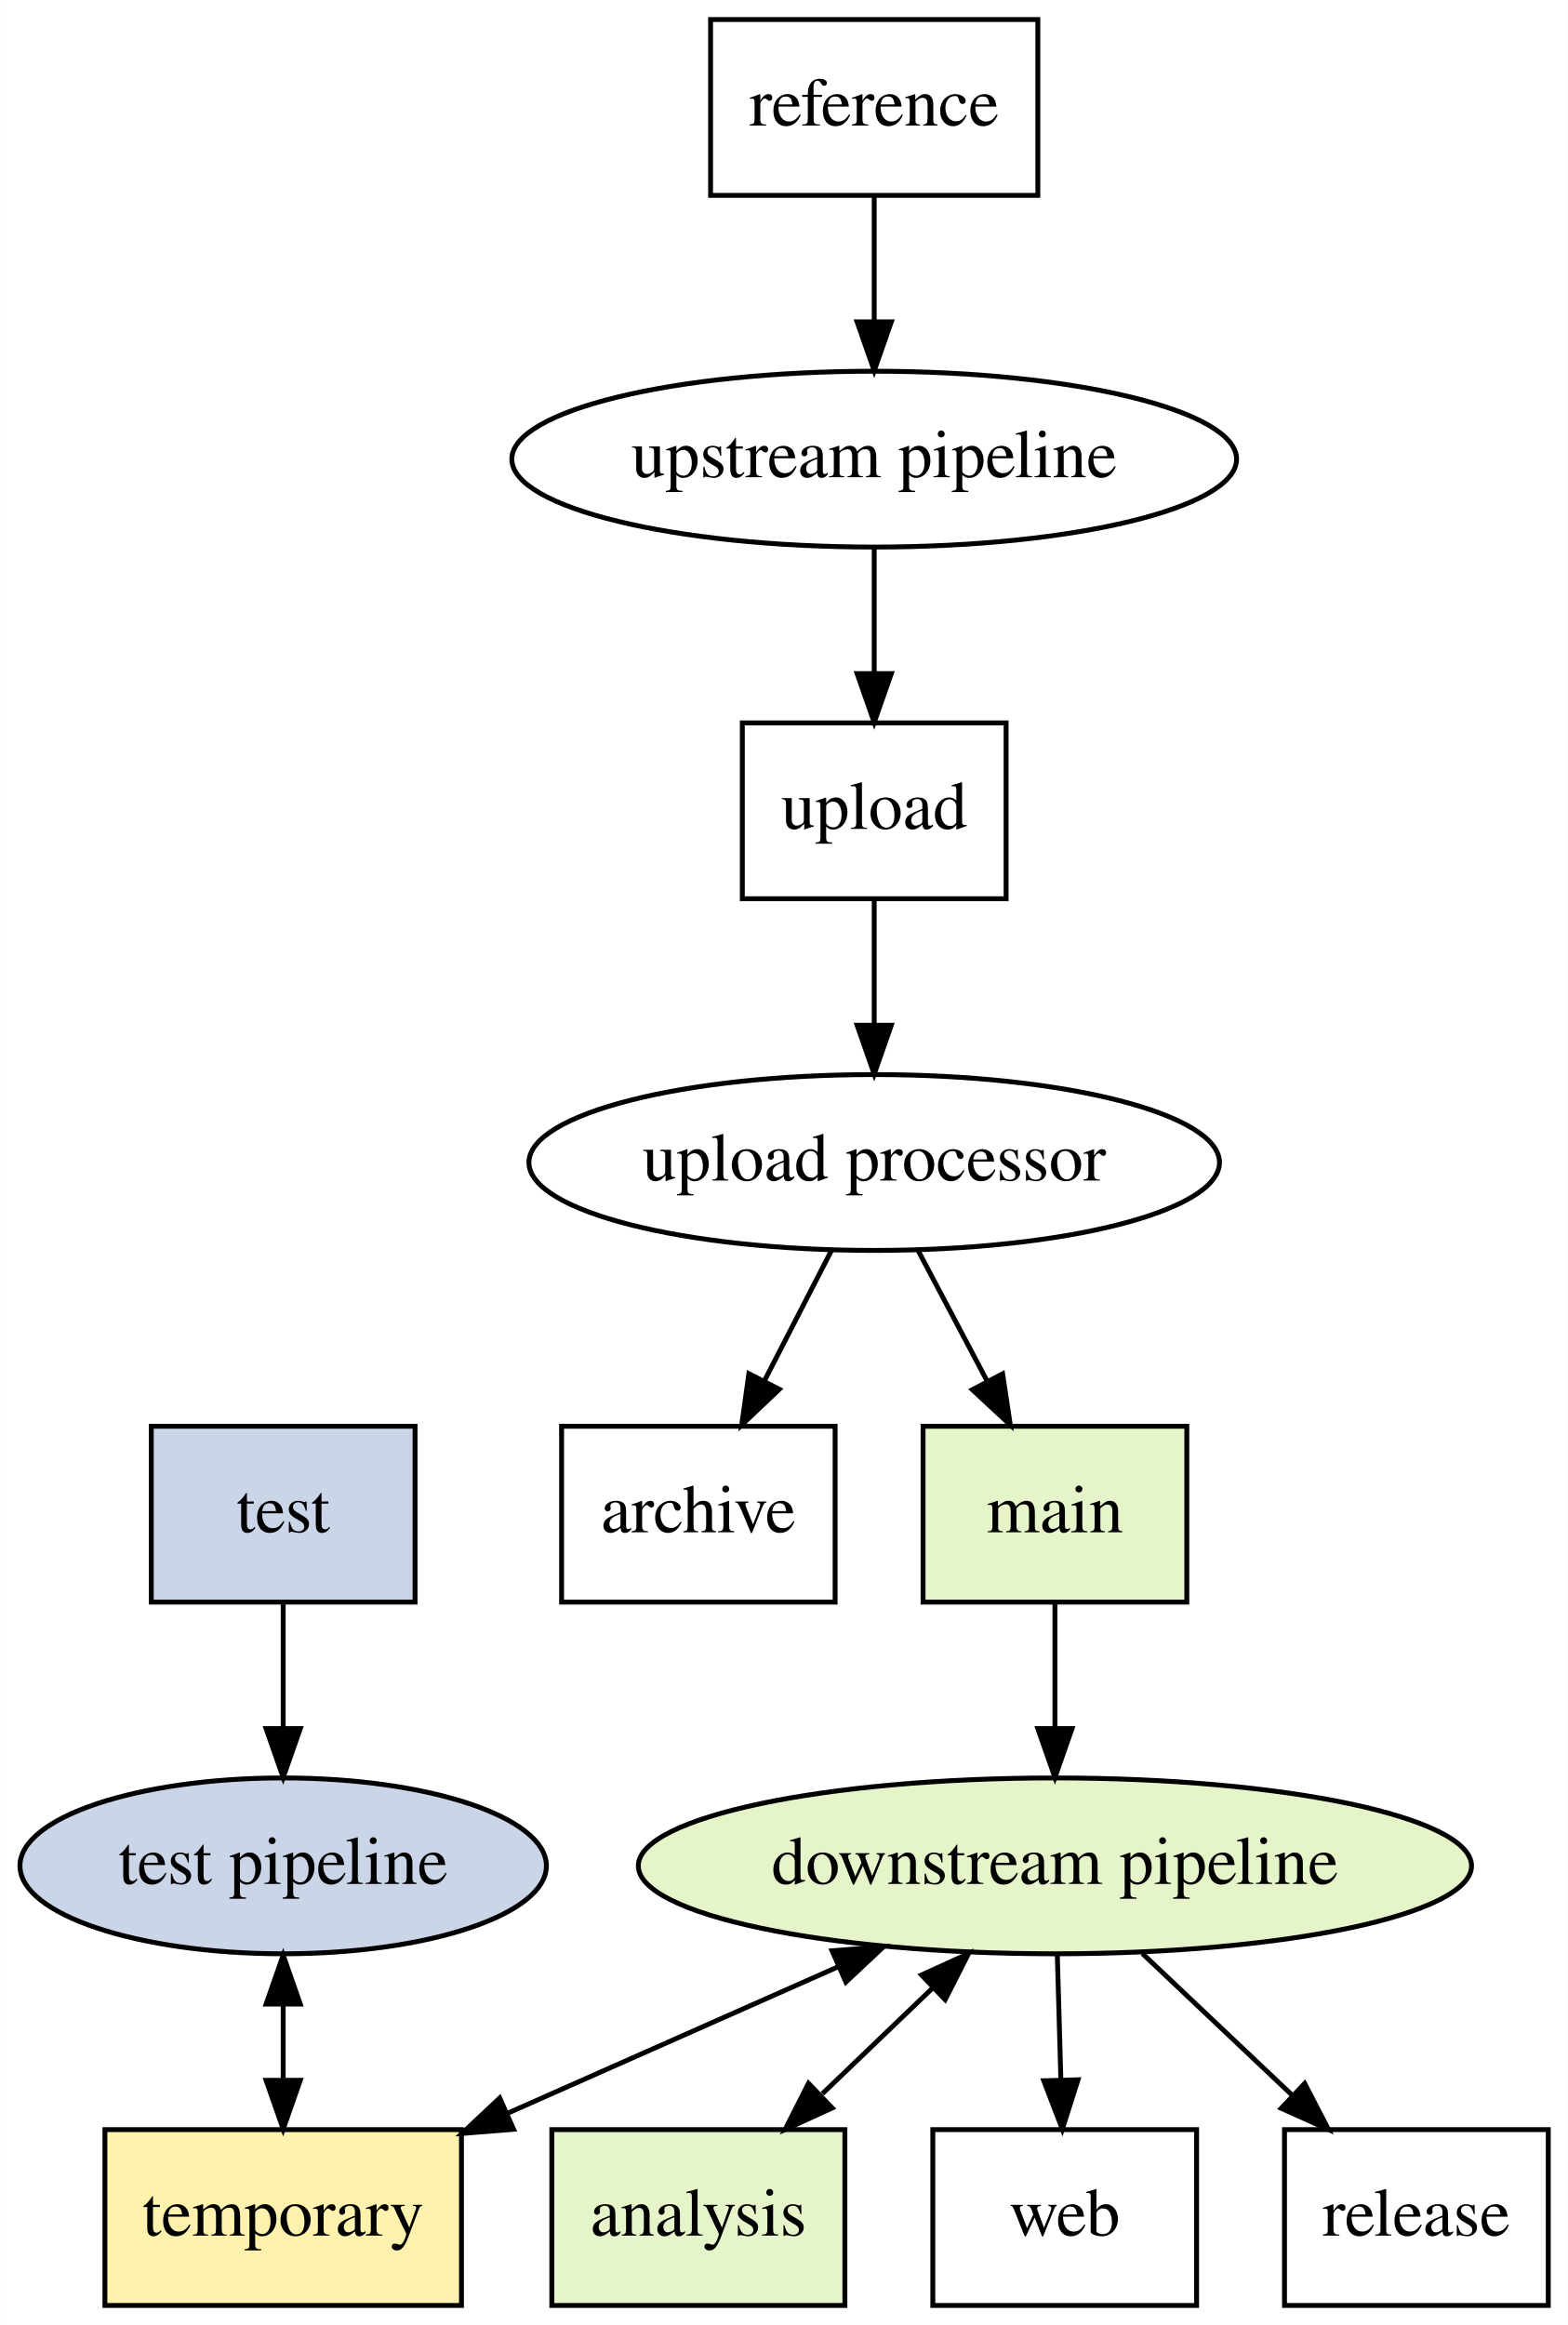
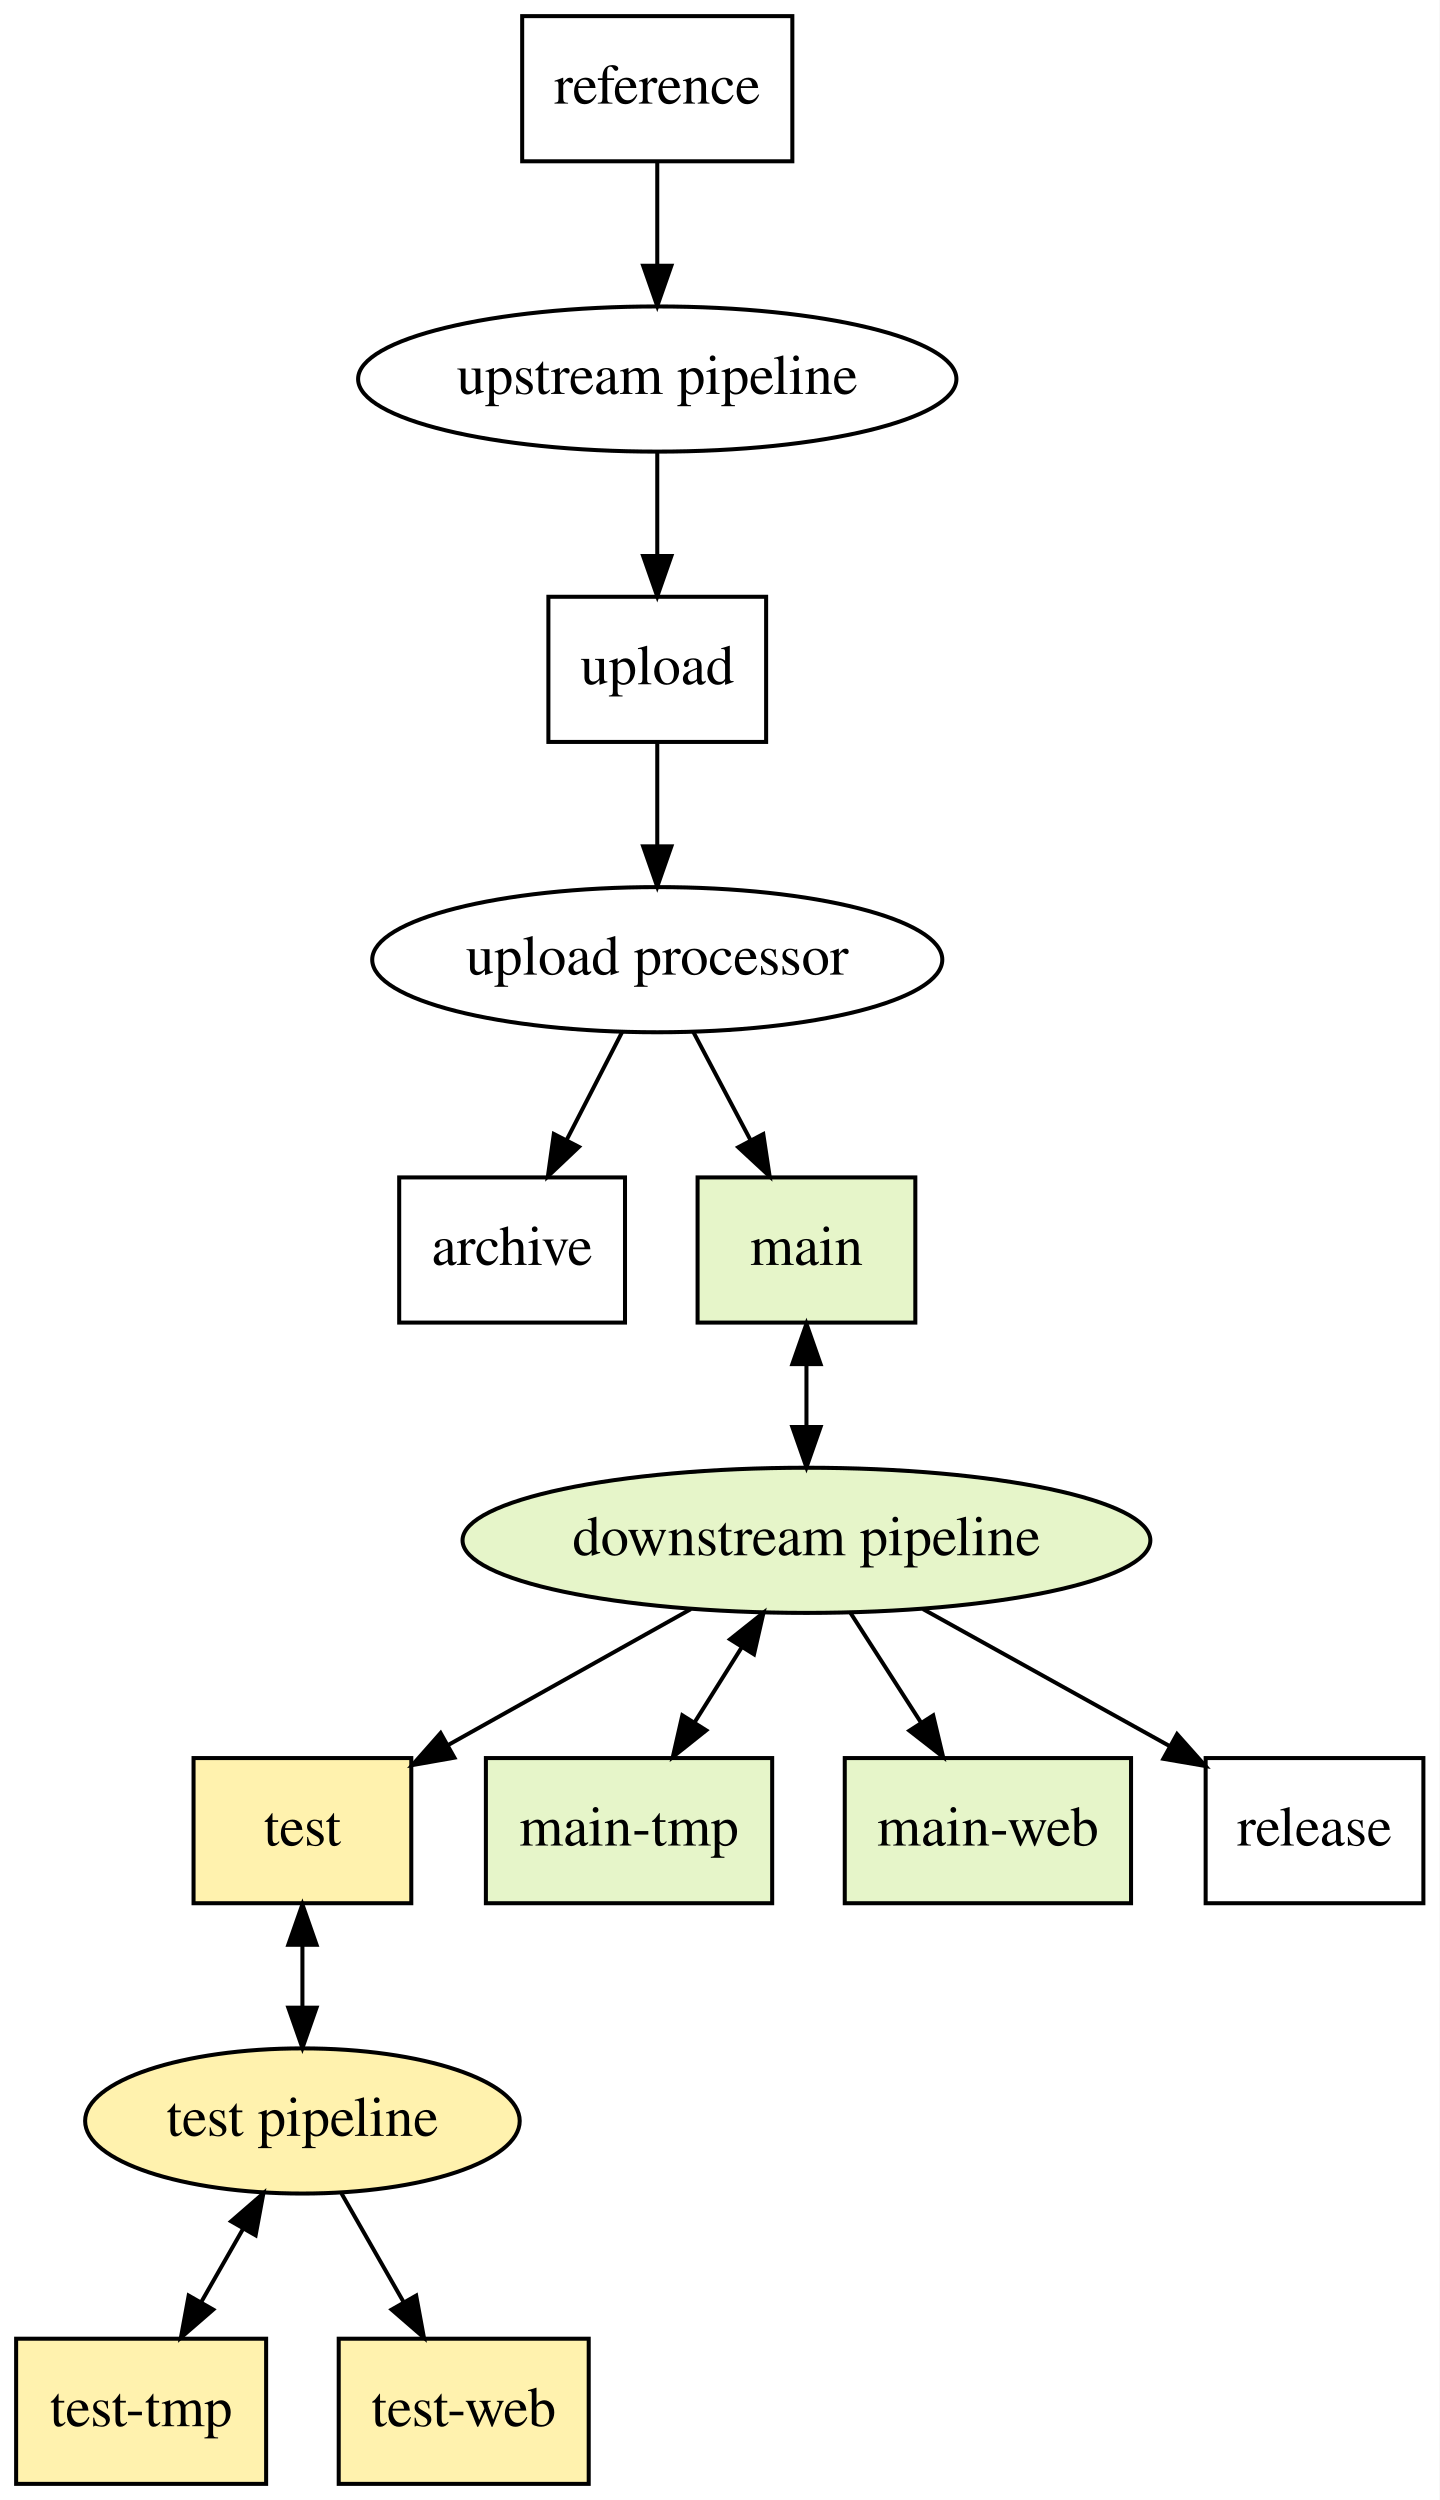
- <svg xmlns="http://www.w3.org/2000/svg" width="321pt" height="476pt" viewBox="0.00 0.00 320.95 476.00">
-   <g id="graph0" class="graph" transform="scale(1 1) rotate(0) translate(4 472)">
-     <polygon fill="white" stroke="transparent" points="-4,4 -4,-472 316.95,-472 316.95,4 -4,4" />
+ <svg xmlns="http://www.w3.org/2000/svg" width="357pt" height="620pt" viewBox="0.00 0.00 357.00 620.00">
+   <g id="graph0" class="graph" transform="scale(1 1) rotate(0) translate(4 616)">
+     <polygon fill="white" stroke="transparent" points="-4,4 -4,-616 353,-616 353,4 -4,4" />
    <g id="node1" class="node">
-       <ellipse fill="white" stroke="black" cx="174.95" cy="-378" rx="74.19" ry="18" />
-       <text text-anchor="middle" x="174.95" y="-374.3" font-family="Times,serif" font-size="14.00">upstream pipeline</text>
+       <ellipse fill="white" stroke="black" cx="159" cy="-522" rx="74.19" ry="18" />
+       <text text-anchor="middle" x="159" y="-518.3" font-family="Times,serif" font-size="14.00">upstream pipeline</text>
    </g>
    <g id="node6" class="node">
-       <polygon fill="white" stroke="black" points="201.95,-324 147.95,-324 147.95,-288 201.95,-288 201.95,-324" />
-       <text text-anchor="middle" x="174.95" y="-302.3" font-family="Times,serif" font-size="14.00">upload</text>
+       <polygon fill="white" stroke="black" points="186,-468 132,-468 132,-432 186,-432 186,-468" />
+       <text text-anchor="middle" x="159" y="-446.3" font-family="Times,serif" font-size="14.00">upload</text>
    </g>
    <g id="edge2" class="edge">
-       <path fill="none" stroke="black" d="M174.95,-359.7C174.95,-351.98 174.95,-342.71 174.95,-334.11" />
-       <polygon fill="black" stroke="black" points="178.45,-334.1 174.95,-324.1 171.45,-334.1 178.45,-334.1" />
+       <path fill="none" stroke="black" d="M159,-503.7C159,-495.98 159,-486.71 159,-478.11" />
+       <polygon fill="black" stroke="black" points="162.5,-478.1 159,-468.1 155.5,-478.1 162.5,-478.1" />
    </g>
    <g id="node2" class="node">
-       <ellipse fill="#e6f5c9" stroke="black" cx="211.95" cy="-90" rx="85.29" ry="18" />
-       <text text-anchor="middle" x="211.95" y="-86.3" font-family="Times,serif" font-size="14.00">downstream pipeline</text>
+       <ellipse fill="#e6f5c9" stroke="black" cx="196" cy="-234" rx="85.29" ry="18" />
+       <text text-anchor="middle" x="196" y="-230.3" font-family="Times,serif" font-size="14.00">downstream pipeline</text>
+     </g>
+     <g id="node9" class="node">
+       <polygon fill="#fff2ae" stroke="black" points="98,-180 44,-180 44,-144 98,-144 98,-180" />
+       <text text-anchor="middle" x="71" y="-158.3" font-family="Times,serif" font-size="14.00">test</text>
+     </g>
+     <g id="edge10" class="edge">
+       <path fill="none" stroke="black" d="M167.32,-216.94C149.4,-206.91 126.17,-193.9 107.02,-183.17" />
+       <polygon fill="black" stroke="black" points="108.69,-180.1 98.26,-178.26 105.27,-186.2 108.69,-180.1" />
    </g>
    <g id="node10" class="node">
-       <polygon fill="#fff2ae" stroke="black" points="90.45,-36 17.45,-36 17.45,0 90.45,0 90.45,-36" />
-       <text text-anchor="middle" x="53.95" y="-14.3" font-family="Times,serif" font-size="14.00">temporary</text>
+       <polygon fill="#e6f5c9" stroke="black" points="187.5,-180 116.5,-180 116.5,-144 187.5,-144 187.5,-180" />
+       <text text-anchor="middle" x="152" y="-158.3" font-family="Times,serif" font-size="14.00">main-tmp</text>
    </g>
    <g id="edge7" class="edge">
-       <path fill="none" stroke="black" d="M167.52,-69.32C146.36,-59.94 121.08,-48.74 99.75,-39.29" />
-       <polygon fill="black" stroke="black" points="166.32,-72.61 176.88,-73.46 169.15,-66.21 166.32,-72.61" />
-       <polygon fill="black" stroke="black" points="101.12,-36.07 90.56,-35.22 98.28,-42.47 101.12,-36.07" />
+       <path fill="none" stroke="black" d="M179.92,-207.42C176.11,-201.36 172.04,-194.88 168.22,-188.8" />
+       <polygon fill="black" stroke="black" points="177.06,-209.45 185.35,-216.05 182.99,-205.73 177.06,-209.45" />
+       <polygon fill="black" stroke="black" points="171.14,-186.88 162.86,-180.28 165.22,-190.6 171.14,-186.88" />
    </g>
    <g id="node11" class="node">
-       <polygon fill="#e6f5c9" stroke="black" points="168.95,-36 108.95,-36 108.95,0 168.95,0 168.95,-36" />
-       <text text-anchor="middle" x="138.95" y="-14.3" font-family="Times,serif" font-size="14.00">analysis</text>
+       <polygon fill="#e6f5c9" stroke="black" points="276.5,-180 205.5,-180 205.5,-144 276.5,-144 276.5,-180" />
+       <text text-anchor="middle" x="241" y="-158.3" font-family="Times,serif" font-size="14.00">main-web</text>
    </g>
    <g id="edge8" class="edge">
-       <path fill="none" stroke="black" d="M186.97,-65.05C179.66,-58.05 171.67,-50.38 164.34,-43.35" />
-       <polygon fill="black" stroke="black" points="184.63,-67.66 194.27,-72.05 189.48,-62.61 184.63,-67.66" />
-       <polygon fill="black" stroke="black" points="166.35,-40.43 156.71,-36.03 161.5,-45.48 166.35,-40.43" />
+       <path fill="none" stroke="black" d="M206.89,-216.05C212.12,-207.92 218.5,-198 224.32,-188.94" />
+       <polygon fill="black" stroke="black" points="227.43,-190.58 229.89,-180.28 221.54,-186.79 227.43,-190.58" />
+     </g>
+     <g id="node14" class="node">
+       <polygon fill="white" stroke="black" points="349,-180 295,-180 295,-144 349,-144 349,-180" />
+       <text text-anchor="middle" x="322" y="-158.3" font-family="Times,serif" font-size="14.00">release</text>
+     </g>
+     <g id="edge9" class="edge">
+       <path fill="none" stroke="black" d="M224.91,-216.94C243.1,-206.84 266.71,-193.72 286.1,-182.95" />
+       <polygon fill="black" stroke="black" points="287.91,-185.94 294.95,-178.03 284.51,-179.82 287.91,-185.94" />
+     </g>
+     <g id="node3" class="node">
+       <ellipse fill="#fff2ae" stroke="black" cx="71" cy="-90" rx="53.89" ry="18" />
+       <text text-anchor="middle" x="71" y="-86.3" font-family="Times,serif" font-size="14.00">test pipeline</text>
    </g>
    <g id="node12" class="node">
-       <polygon fill="white" stroke="black" points="240.95,-36 186.95,-36 186.95,0 240.95,0 240.95,-36" />
-       <text text-anchor="middle" x="213.95" y="-14.3" font-family="Times,serif" font-size="14.00">web</text>
+       <polygon fill="#fff2ae" stroke="black" points="62,-36 0,-36 0,0 62,0 62,-36" />
+       <text text-anchor="middle" x="31" y="-14.3" font-family="Times,serif" font-size="14.00">test-tmp</text>
    </g>
-     <g id="edge9" class="edge">
-       <path fill="none" stroke="black" d="M212.44,-71.7C212.66,-63.98 212.92,-54.71 213.17,-46.11" />
-       <polygon fill="black" stroke="black" points="216.67,-46.2 213.46,-36.1 209.67,-46 216.67,-46.2" />
+     <g id="edge12" class="edge">
+       <path fill="none" stroke="black" d="M56.22,-63.14C52.87,-57.26 49.3,-51.02 45.93,-45.13" />
+       <polygon fill="black" stroke="black" points="53.32,-65.11 61.32,-72.05 59.39,-61.64 53.32,-65.11" />
+       <polygon fill="black" stroke="black" points="48.87,-43.22 40.87,-36.28 42.79,-46.69 48.87,-43.22" />
    </g>
    <g id="node13" class="node">
-       <polygon fill="white" stroke="black" points="312.95,-36 258.95,-36 258.95,0 312.95,0 312.95,-36" />
-       <text text-anchor="middle" x="285.95" y="-14.3" font-family="Times,serif" font-size="14.00">release</text>
+       <polygon fill="#fff2ae" stroke="black" points="142,-36 80,-36 80,0 142,0 142,-36" />
+       <text text-anchor="middle" x="111" y="-14.3" font-family="Times,serif" font-size="14.00">test-web</text>
    </g>
-     <g id="edge10" class="edge">
-       <path fill="none" stroke="black" d="M229.86,-72.05C239.06,-63.35 250.43,-52.59 260.53,-43.04" />
-       <polygon fill="black" stroke="black" points="263.08,-45.45 267.94,-36.03 258.27,-40.36 263.08,-45.45" />
-     </g>
-     <g id="node3" class="node">
-       <ellipse fill="#cbd5e8" stroke="black" cx="53.95" cy="-90" rx="53.89" ry="18" />
-       <text text-anchor="middle" x="53.95" y="-86.3" font-family="Times,serif" font-size="14.00">test pipeline</text>
-     </g>
-     <g id="edge12" class="edge">
-       <path fill="none" stroke="black" d="M53.95,-61.67C53.95,-56.69 53.95,-51.49 53.95,-46.51" />
-       <polygon fill="black" stroke="black" points="50.45,-61.7 53.95,-71.7 57.45,-61.7 50.45,-61.7" />
-       <polygon fill="black" stroke="black" points="57.45,-46.1 53.95,-36.1 50.45,-46.1 57.45,-46.1" />
+     <g id="edge13" class="edge">
+       <path fill="none" stroke="black" d="M80.68,-72.05C85.28,-64.01 90.88,-54.2 96.01,-45.23" />
+       <polygon fill="black" stroke="black" points="99.21,-46.69 101.13,-36.28 93.13,-43.22 99.21,-46.69" />
    </g>
    <g id="node4" class="node">
-       <ellipse fill="white" stroke="black" cx="174.95" cy="-234" rx="70.69" ry="18" />
-       <text text-anchor="middle" x="174.95" y="-230.3" font-family="Times,serif" font-size="14.00">upload processor</text>
+       <ellipse fill="white" stroke="black" cx="159" cy="-378" rx="70.69" ry="18" />
+       <text text-anchor="middle" x="159" y="-374.3" font-family="Times,serif" font-size="14.00">upload processor</text>
    </g>
    <g id="node7" class="node">
-       <polygon fill="white" stroke="black" points="166.95,-180 110.95,-180 110.95,-144 166.95,-144 166.95,-180" />
-       <text text-anchor="middle" x="138.95" y="-158.3" font-family="Times,serif" font-size="14.00">archive</text>
+       <polygon fill="white" stroke="black" points="151,-324 95,-324 95,-288 151,-288 151,-324" />
+       <text text-anchor="middle" x="123" y="-302.3" font-family="Times,serif" font-size="14.00">archive</text>
    </g>
    <g id="edge4" class="edge">
-       <path fill="none" stroke="black" d="M166.23,-216.05C162.09,-208.01 157.05,-198.2 152.43,-189.23" />
-       <polygon fill="black" stroke="black" points="155.52,-187.57 147.83,-180.28 149.29,-190.77 155.52,-187.57" />
+       <path fill="none" stroke="black" d="M150.29,-360.05C146.15,-352.01 141.11,-342.2 136.49,-333.23" />
+       <polygon fill="black" stroke="black" points="139.57,-331.57 131.88,-324.28 133.35,-334.77 139.57,-331.57" />
    </g>
    <g id="node8" class="node">
-       <polygon fill="#e6f5c9" stroke="black" points="238.95,-180 184.95,-180 184.95,-144 238.95,-144 238.95,-180" />
-       <text text-anchor="middle" x="211.95" y="-158.3" font-family="Times,serif" font-size="14.00">main</text>
+       <polygon fill="#e6f5c9" stroke="black" points="223,-324 169,-324 169,-288 223,-288 223,-324" />
+       <text text-anchor="middle" x="196" y="-302.3" font-family="Times,serif" font-size="14.00">main</text>
    </g>
    <g id="edge5" class="edge">
-       <path fill="none" stroke="black" d="M183.9,-216.05C188.16,-208.01 193.34,-198.2 198.08,-189.23" />
-       <polygon fill="black" stroke="black" points="201.24,-190.75 202.81,-180.28 195.05,-187.48 201.24,-190.75" />
+       <path fill="none" stroke="black" d="M167.96,-360.05C172.21,-352.01 177.39,-342.2 182.14,-333.23" />
+       <polygon fill="black" stroke="black" points="185.29,-334.75 186.87,-324.28 179.1,-331.48 185.29,-334.75" />
    </g>
    <g id="node5" class="node">
-       <polygon fill="white" stroke="black" points="208.45,-468 141.45,-468 141.45,-432 208.45,-432 208.45,-468" />
-       <text text-anchor="middle" x="174.95" y="-446.3" font-family="Times,serif" font-size="14.00">reference</text>
+       <polygon fill="white" stroke="black" points="192.5,-612 125.5,-612 125.5,-576 192.5,-576 192.5,-612" />
+       <text text-anchor="middle" x="159" y="-590.3" font-family="Times,serif" font-size="14.00">reference</text>
    </g>
    <g id="edge1" class="edge">
-       <path fill="none" stroke="black" d="M174.95,-431.7C174.95,-423.98 174.95,-414.71 174.95,-406.11" />
-       <polygon fill="black" stroke="black" points="178.45,-406.1 174.95,-396.1 171.45,-406.1 178.45,-406.1" />
+       <path fill="none" stroke="black" d="M159,-575.7C159,-567.98 159,-558.71 159,-550.11" />
+       <polygon fill="black" stroke="black" points="162.5,-550.1 159,-540.1 155.5,-550.1 162.5,-550.1" />
    </g>
    <g id="edge3" class="edge">
-       <path fill="none" stroke="black" d="M174.95,-287.7C174.95,-279.98 174.95,-270.71 174.95,-262.11" />
-       <polygon fill="black" stroke="black" points="178.45,-262.1 174.95,-252.1 171.45,-262.1 178.45,-262.1" />
+       <path fill="none" stroke="black" d="M159,-431.7C159,-423.98 159,-414.71 159,-406.11" />
+       <polygon fill="black" stroke="black" points="162.5,-406.1 159,-396.1 155.5,-406.1 162.5,-406.1" />
    </g>
    <g id="edge6" class="edge">
-       <path fill="none" stroke="black" d="M211.95,-143.7C211.95,-135.98 211.95,-126.71 211.95,-118.11" />
-       <polygon fill="black" stroke="black" points="215.45,-118.1 211.95,-108.1 208.45,-118.1 215.45,-118.1" />
-     </g>
-     <g id="node9" class="node">
-       <polygon fill="#cbd5e8" stroke="black" points="80.95,-180 26.95,-180 26.95,-144 80.95,-144 80.95,-180" />
-       <text text-anchor="middle" x="53.95" y="-158.3" font-family="Times,serif" font-size="14.00">test</text>
+       <path fill="none" stroke="black" d="M196,-277.67C196,-272.69 196,-267.49 196,-262.51" />
+       <polygon fill="black" stroke="black" points="192.5,-277.7 196,-287.7 199.5,-277.7 192.5,-277.7" />
+       <polygon fill="black" stroke="black" points="199.5,-262.1 196,-252.1 192.5,-262.1 199.5,-262.1" />
    </g>
    <g id="edge11" class="edge">
-       <path fill="none" stroke="black" d="M53.95,-143.7C53.95,-135.98 53.95,-126.71 53.95,-118.11" />
-       <polygon fill="black" stroke="black" points="57.45,-118.1 53.95,-108.1 50.45,-118.1 57.45,-118.1" />
+       <path fill="none" stroke="black" d="M71,-133.67C71,-128.69 71,-123.49 71,-118.51" />
+       <polygon fill="black" stroke="black" points="67.5,-133.7 71,-143.7 74.5,-133.7 67.5,-133.7" />
+       <polygon fill="black" stroke="black" points="74.5,-118.1 71,-108.1 67.5,-118.1 74.5,-118.1" />
    </g>
  </g>
</svg>
